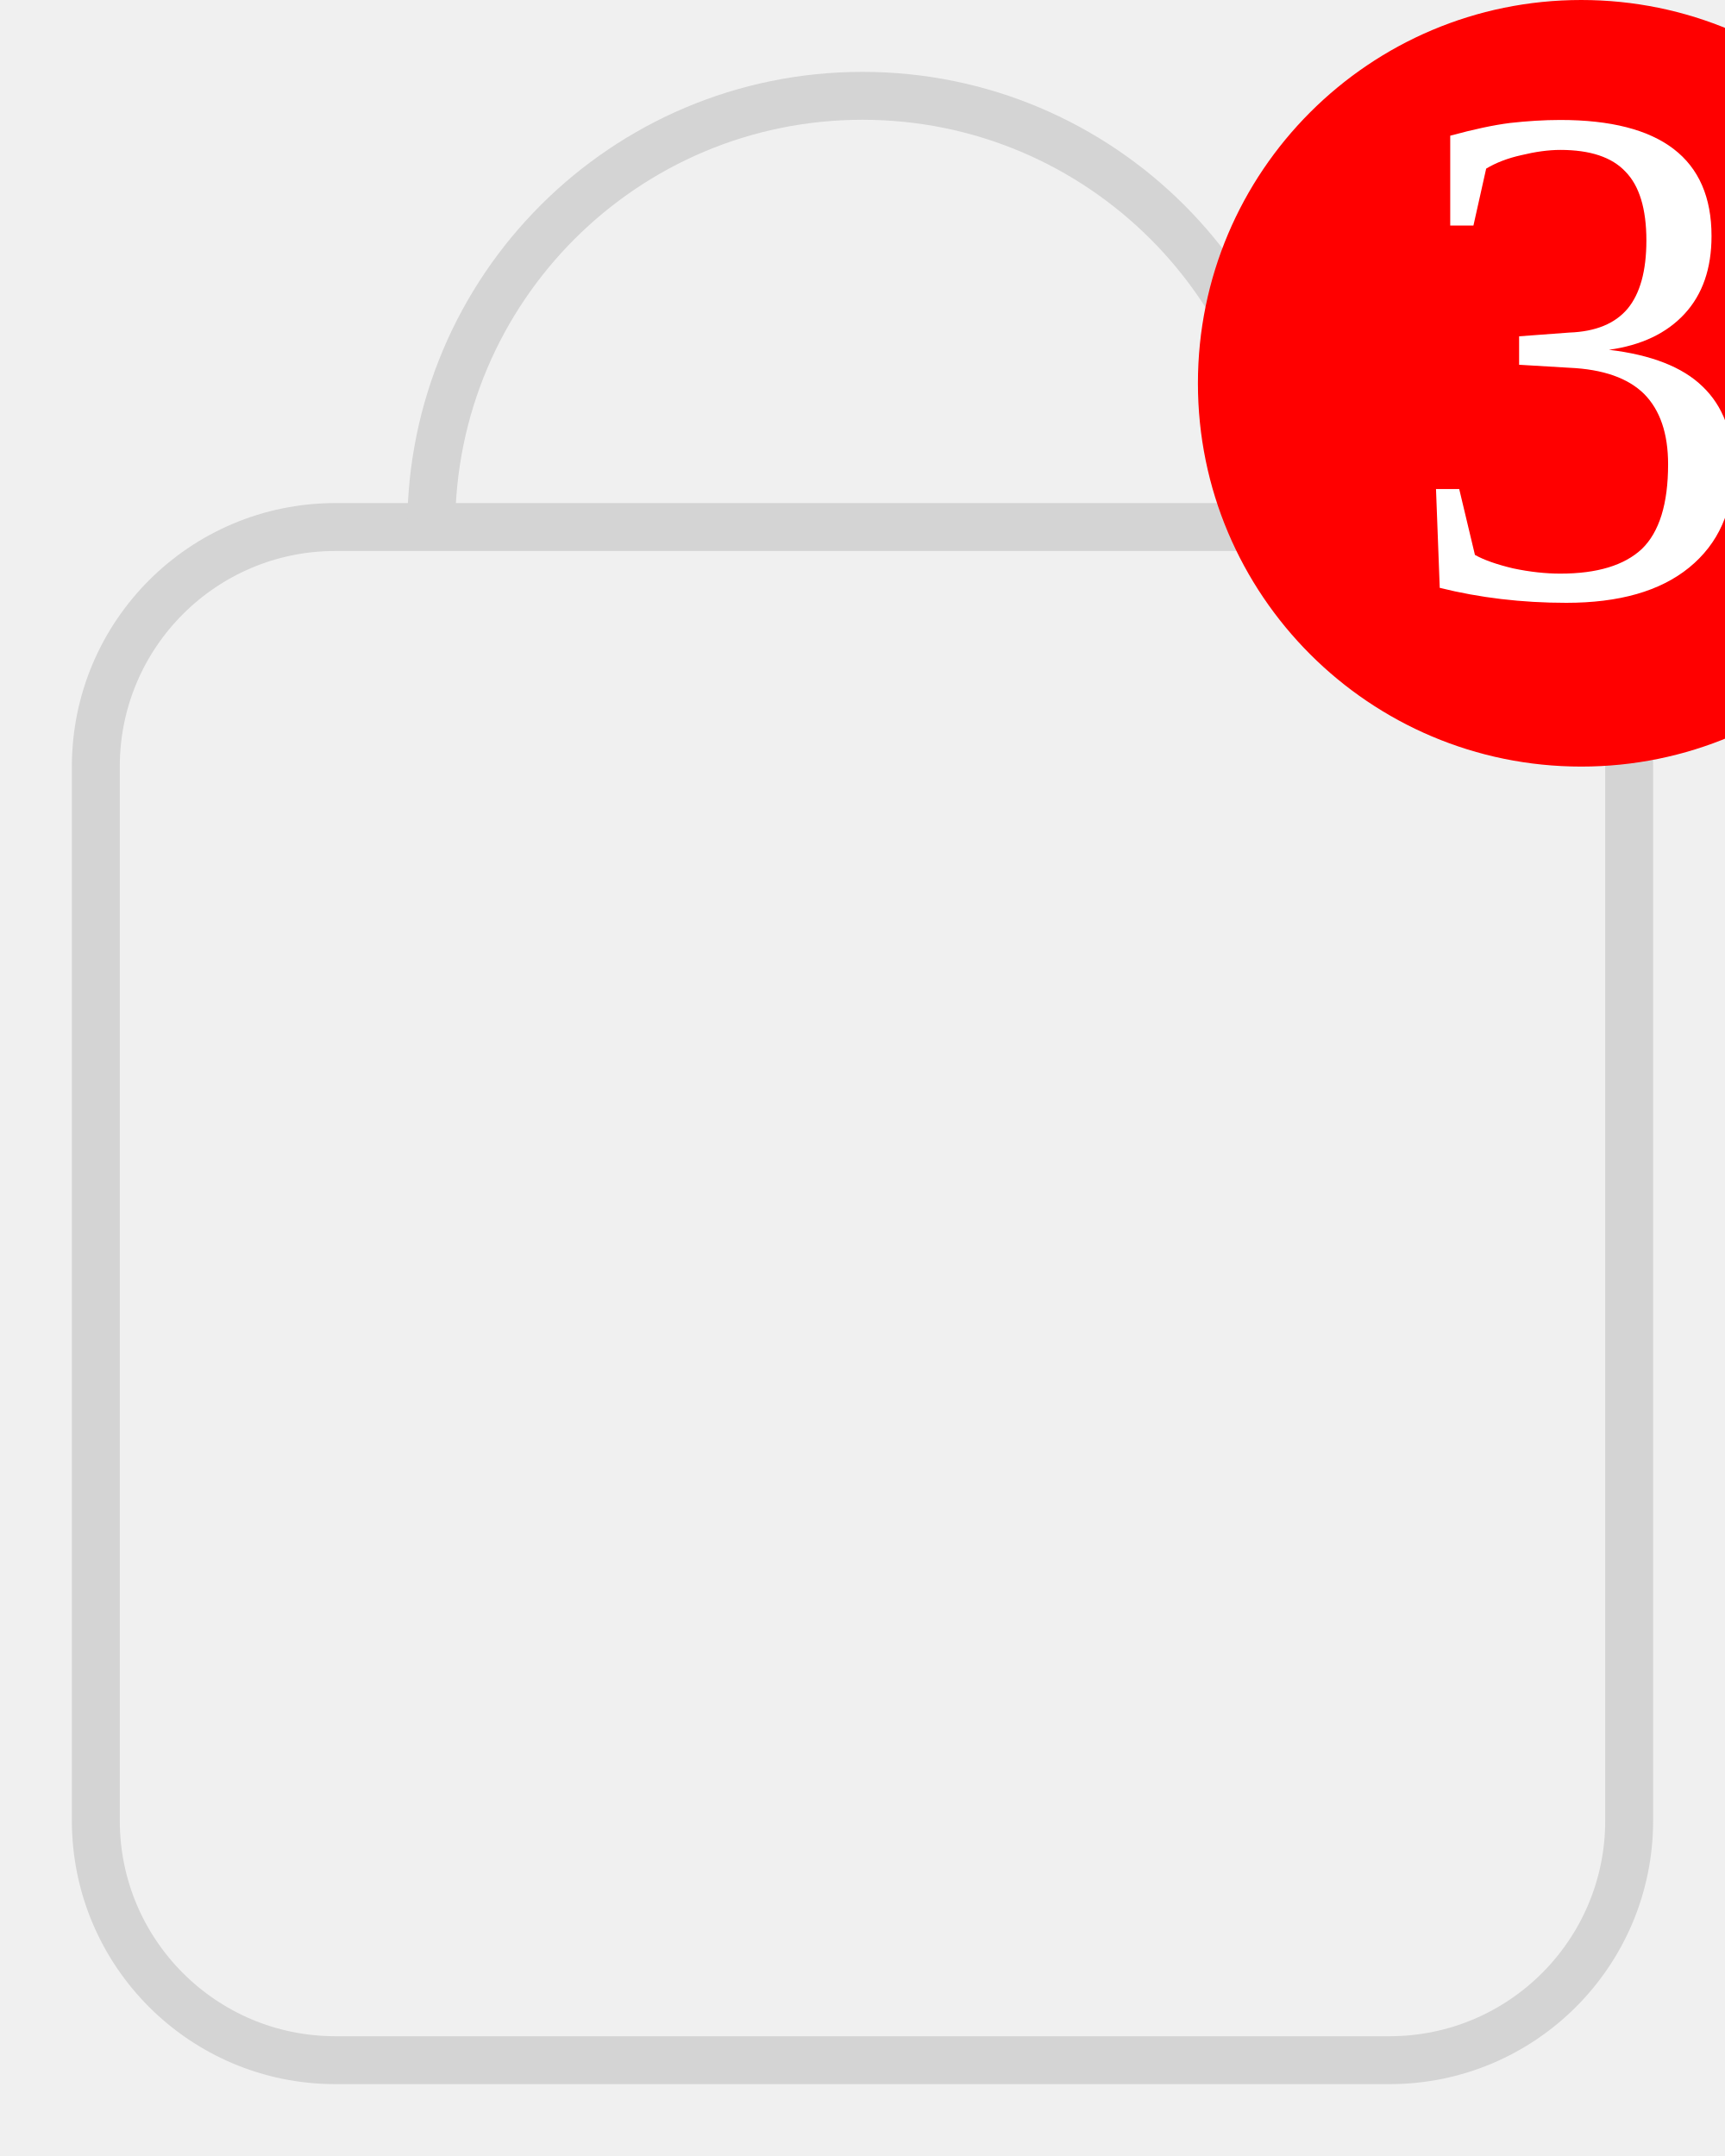
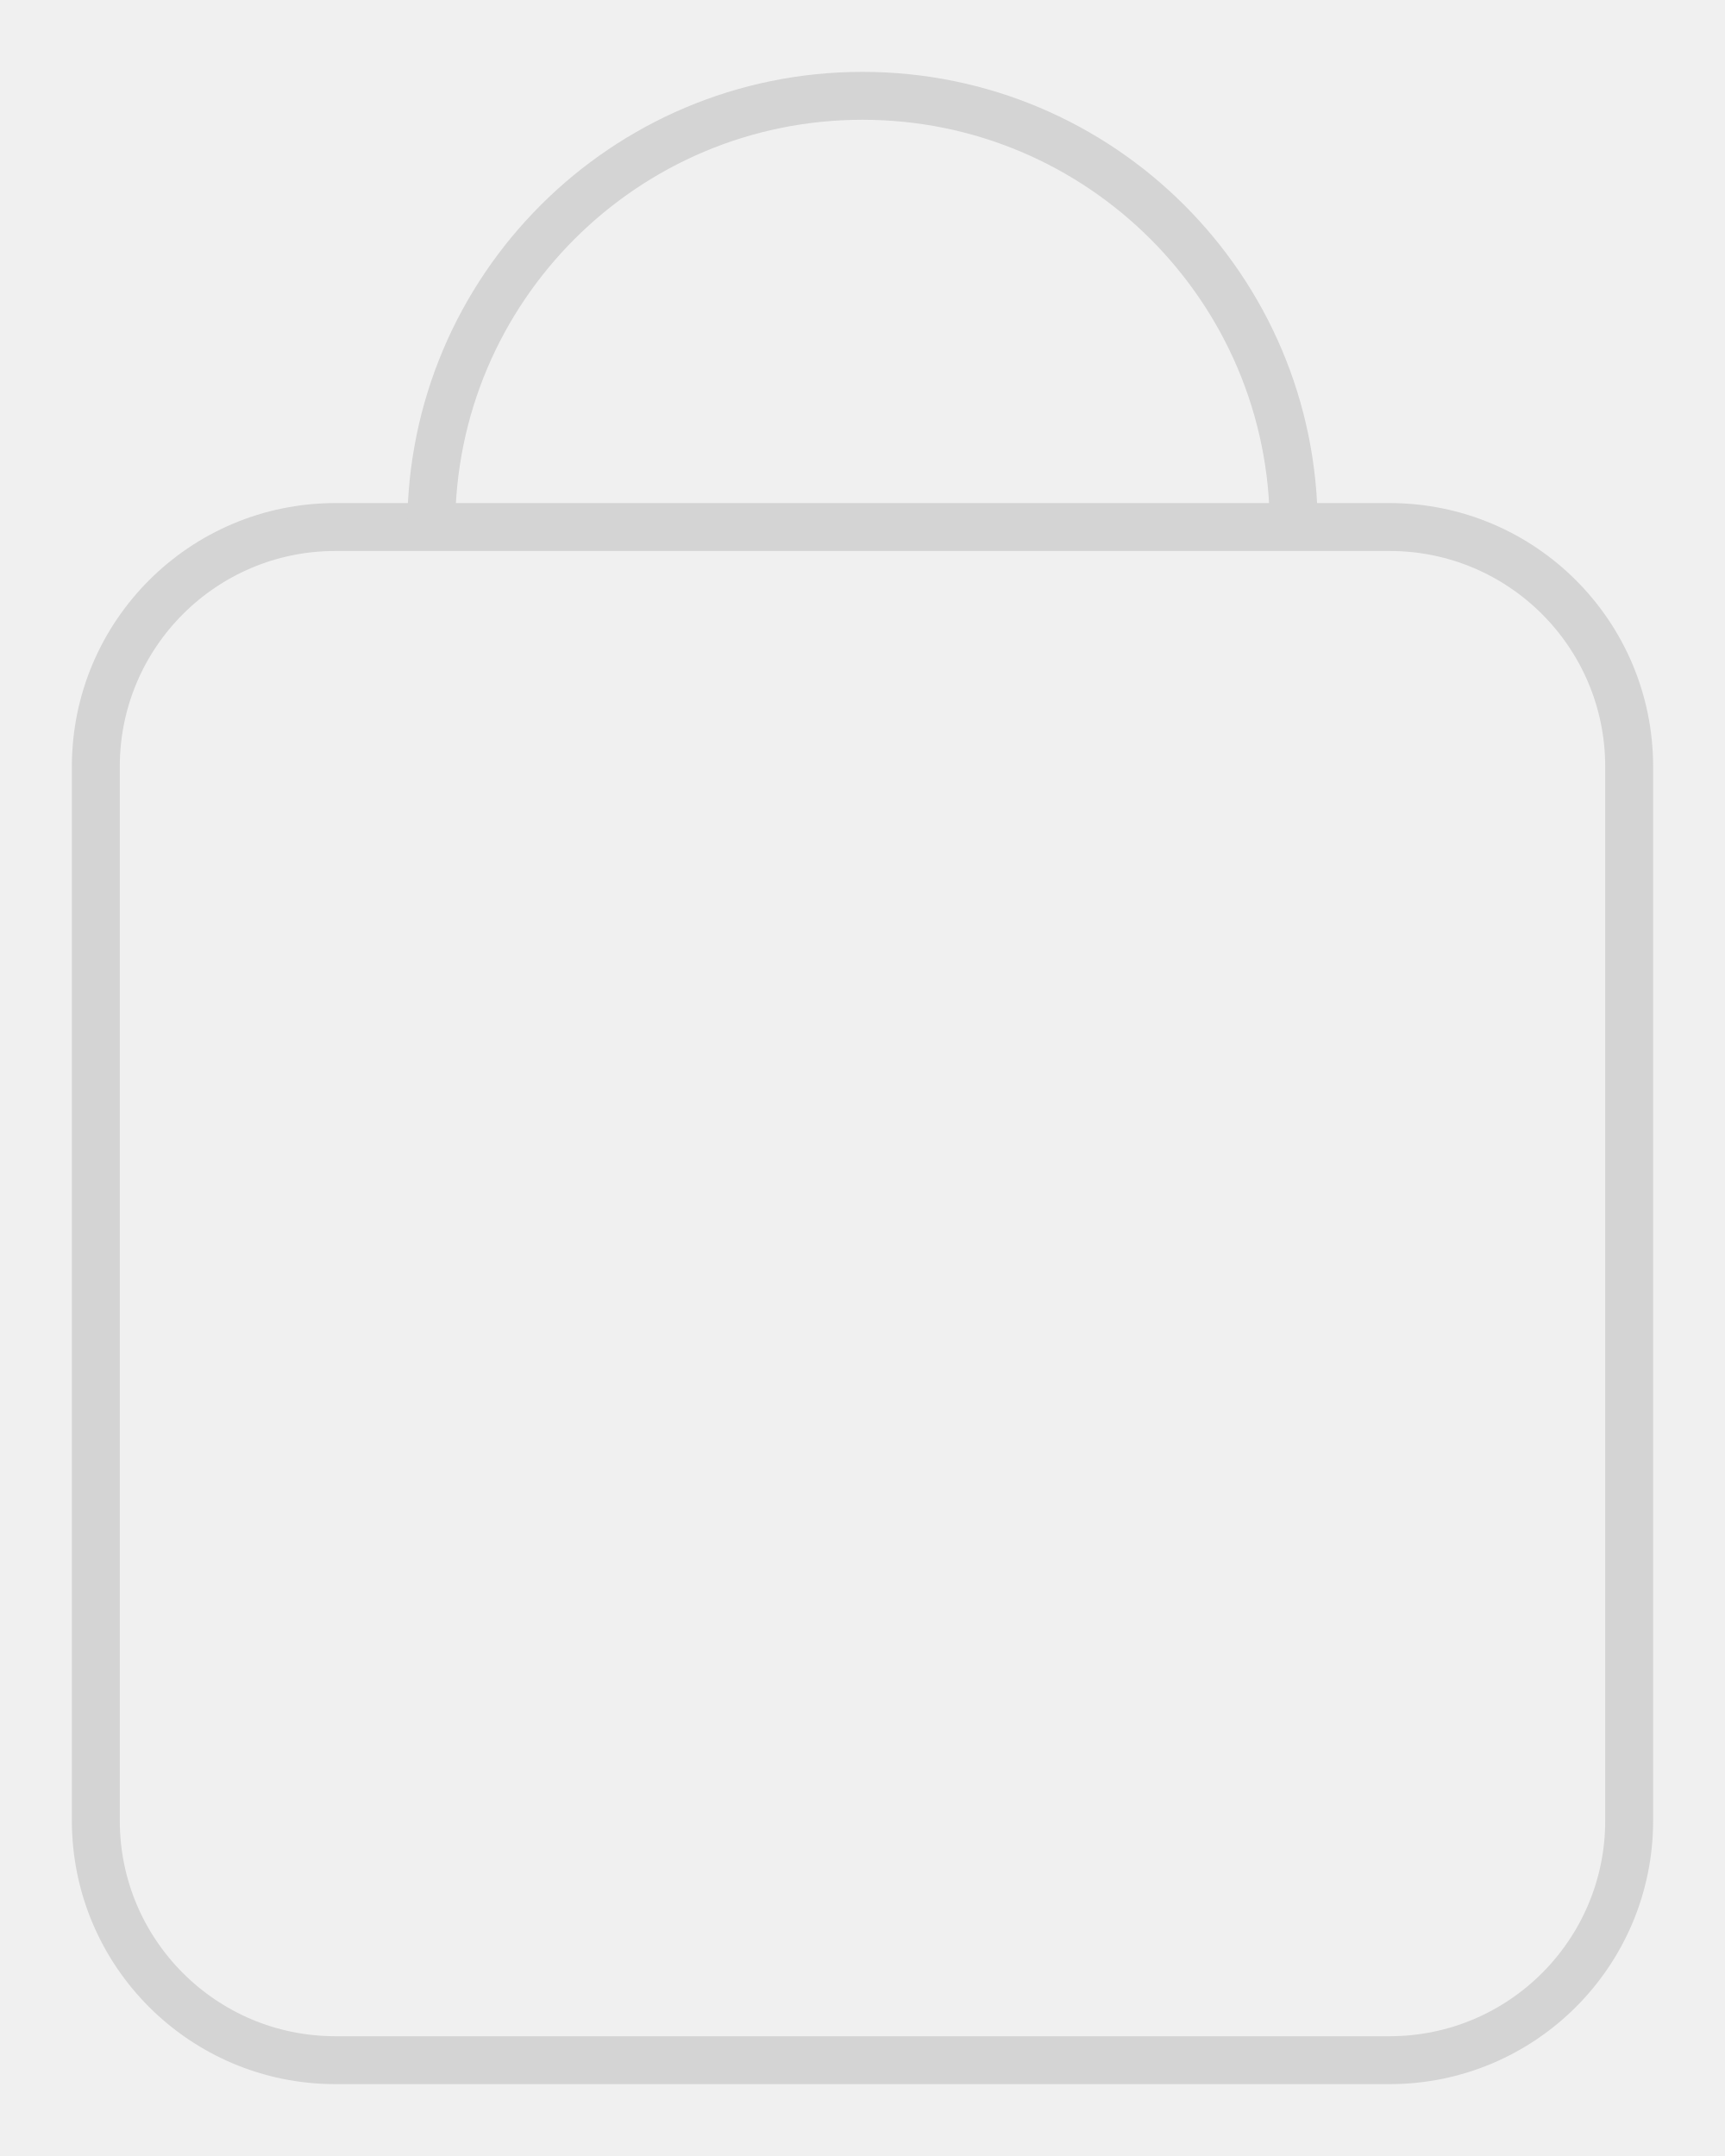
<svg xmlns="http://www.w3.org/2000/svg" _ngcontent-xqn-c287="" width="100%" height="100%" viewBox="0 0 36 45" class="ng-star-inserted">
  <g _ngcontent-xqn-c287="" fill="none" fill-rule="evenodd" transform="translate(2 2)">
    <rect _ngcontent-xqn-c287="" width="32" height="32" y="9" rx="5" style="stroke-linecap: butt;" />
    <path _ngcontent-xqn-c287="" d="M25 9c0-4.97-4.03-9-9-9S7 4.03 7 9" style="stroke-linecap: butt;" />
  </g>
  <g _ngcontent-xqn-c287="" fill="none" fill-rule="evenodd" transform="translate(2 2)" style="stroke: none;">
    <rect _ngcontent-xqn-c287="" width="32" height="32" y="9" rx="5" stroke="#d4d4d4" style="stroke-width: 1px; stroke: rgb(212, 212, 212); stroke-linecap: butt;" />
    <path _ngcontent-xqn-c287="" d="M25 9c0-4.97-4.03-9-9-9S7 4.03 7 9" stroke="#d4d4d4" style="stroke-width: 1px; stroke: rgb(212, 212, 212); stroke-linecap: butt;" />
  </g>
-   <g _ngcontent-xqn-c287="">
-     <circle _ngcontent-xqn-c287="" cx="33" cy="8" r="8" style="fill: red; stroke-linecap: butt;" />
-     <text _ngcontent-xqn-c287="" dominant-baseline="middle" text-anchor="middle" x="33" y="9" font-size="15" style="fill: white;">
-           3
-         </text>
-   </g>
</svg>
